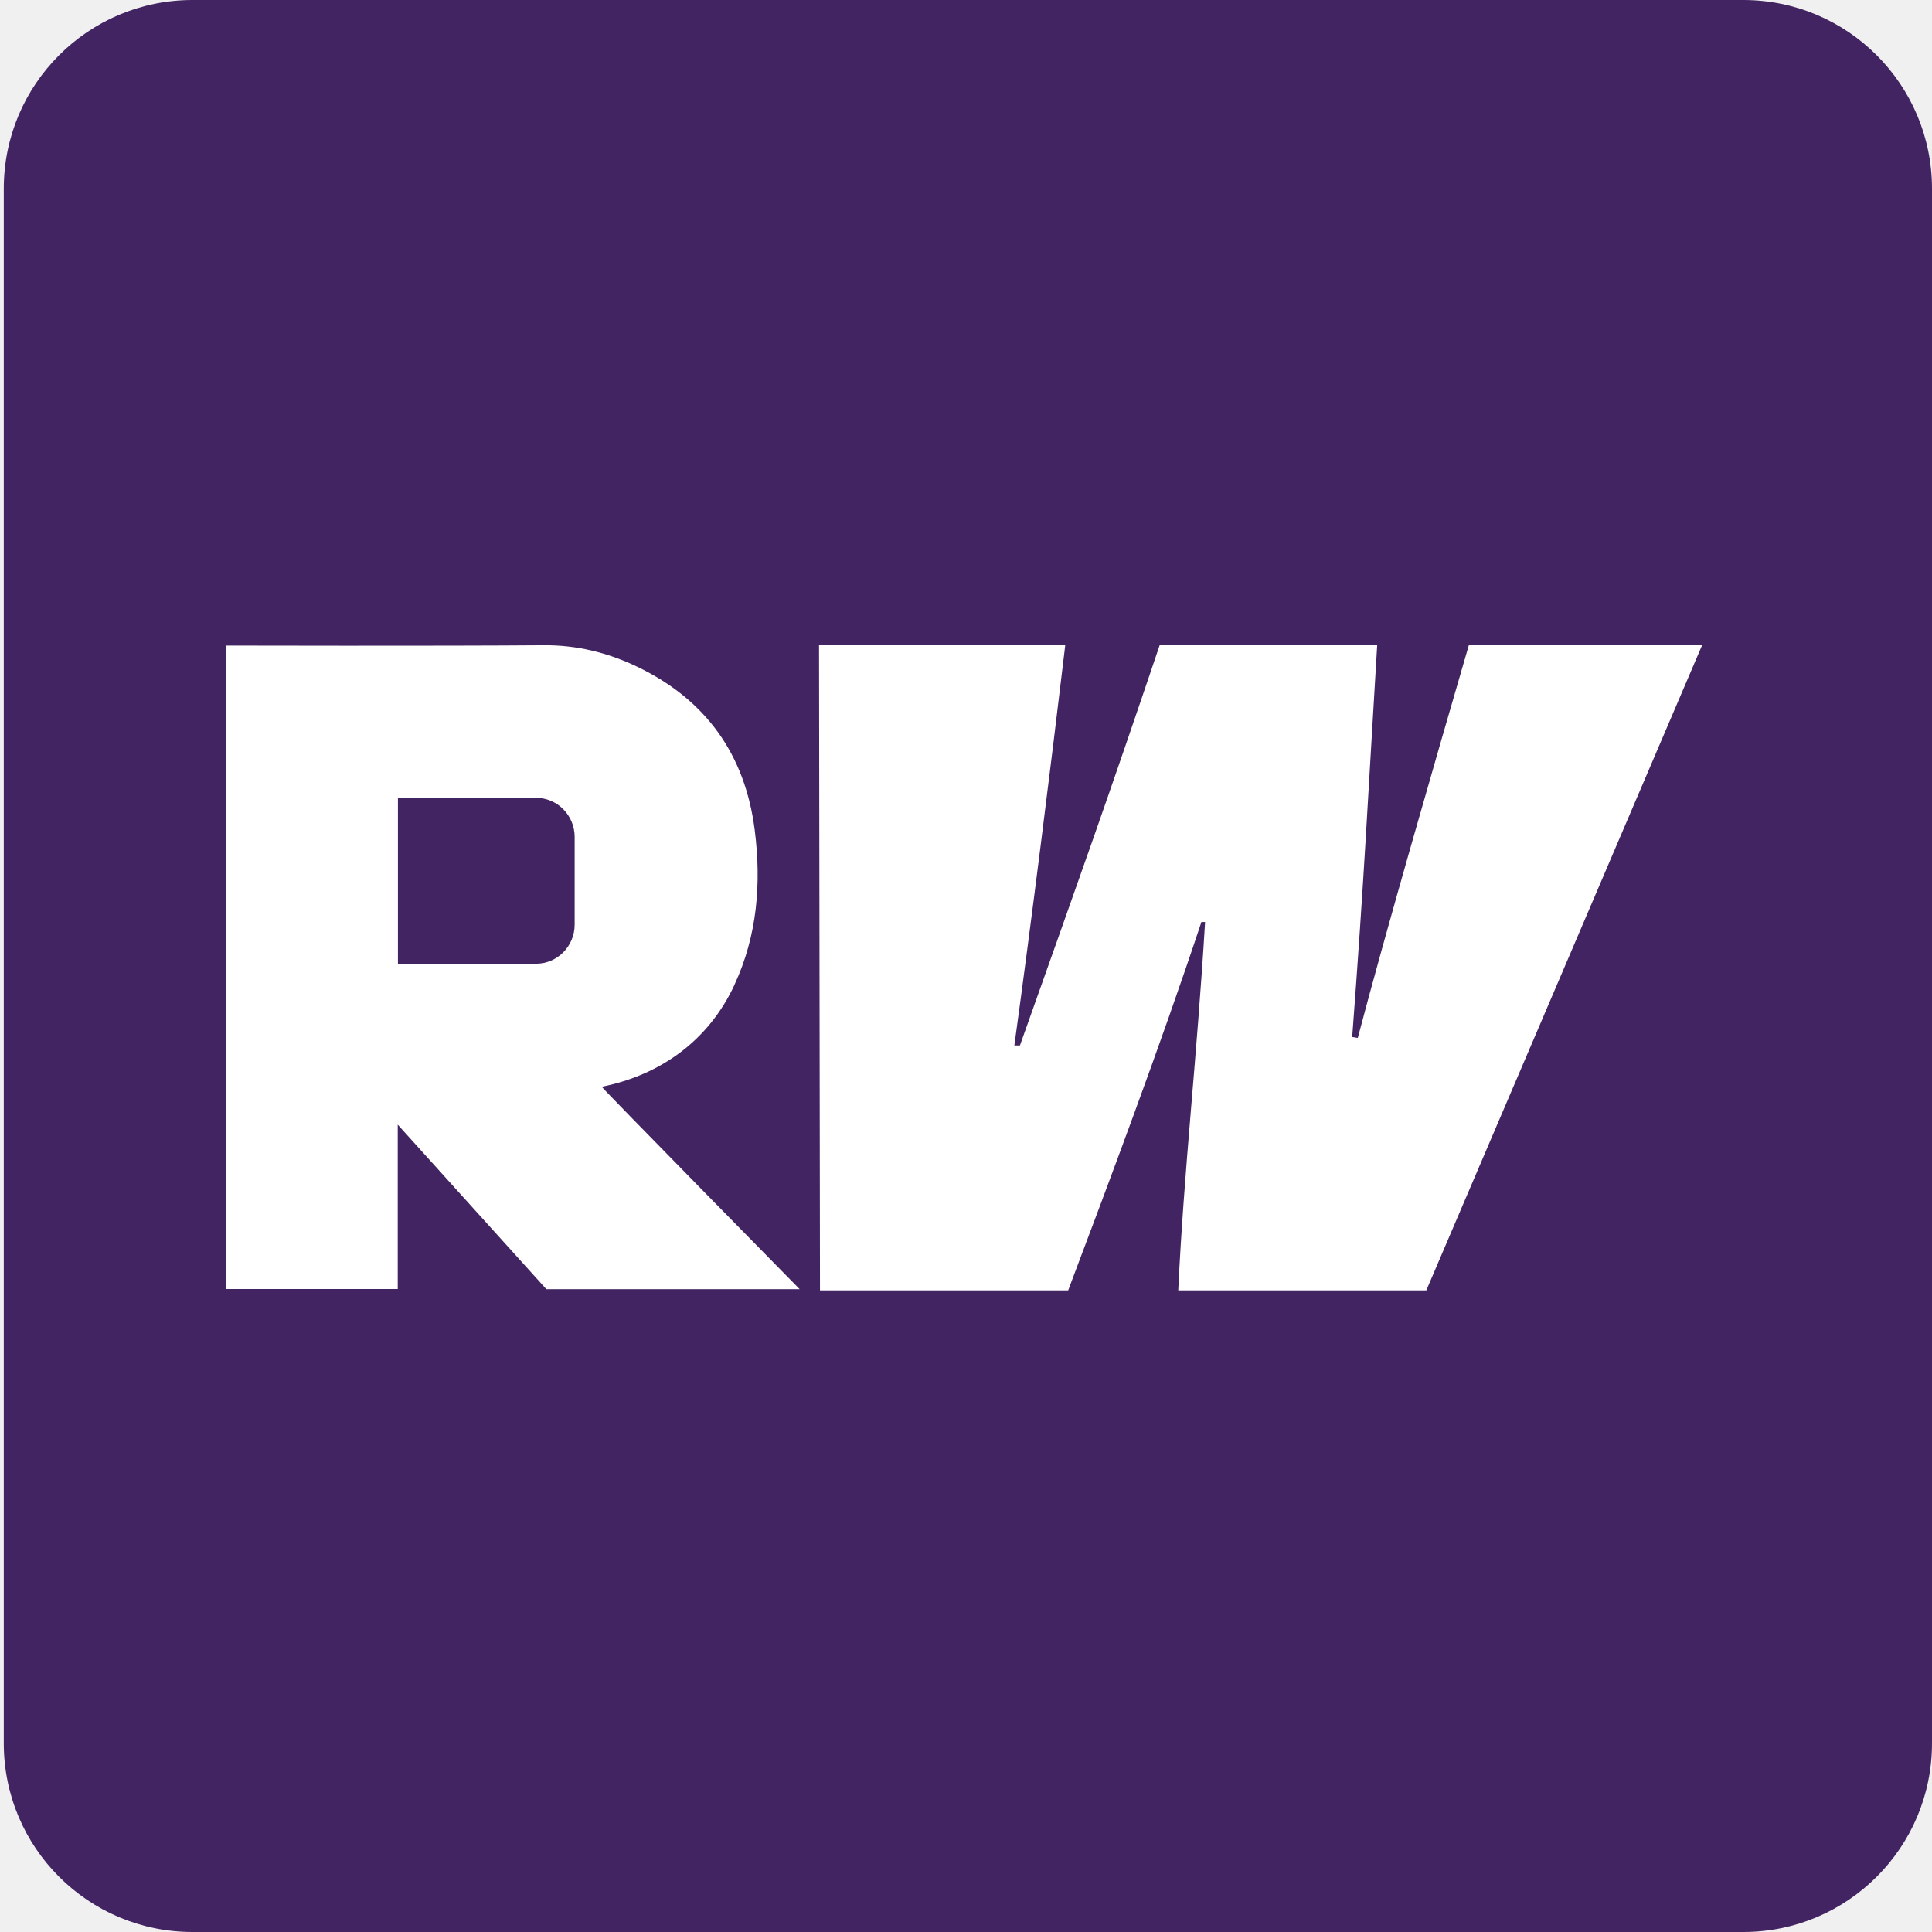
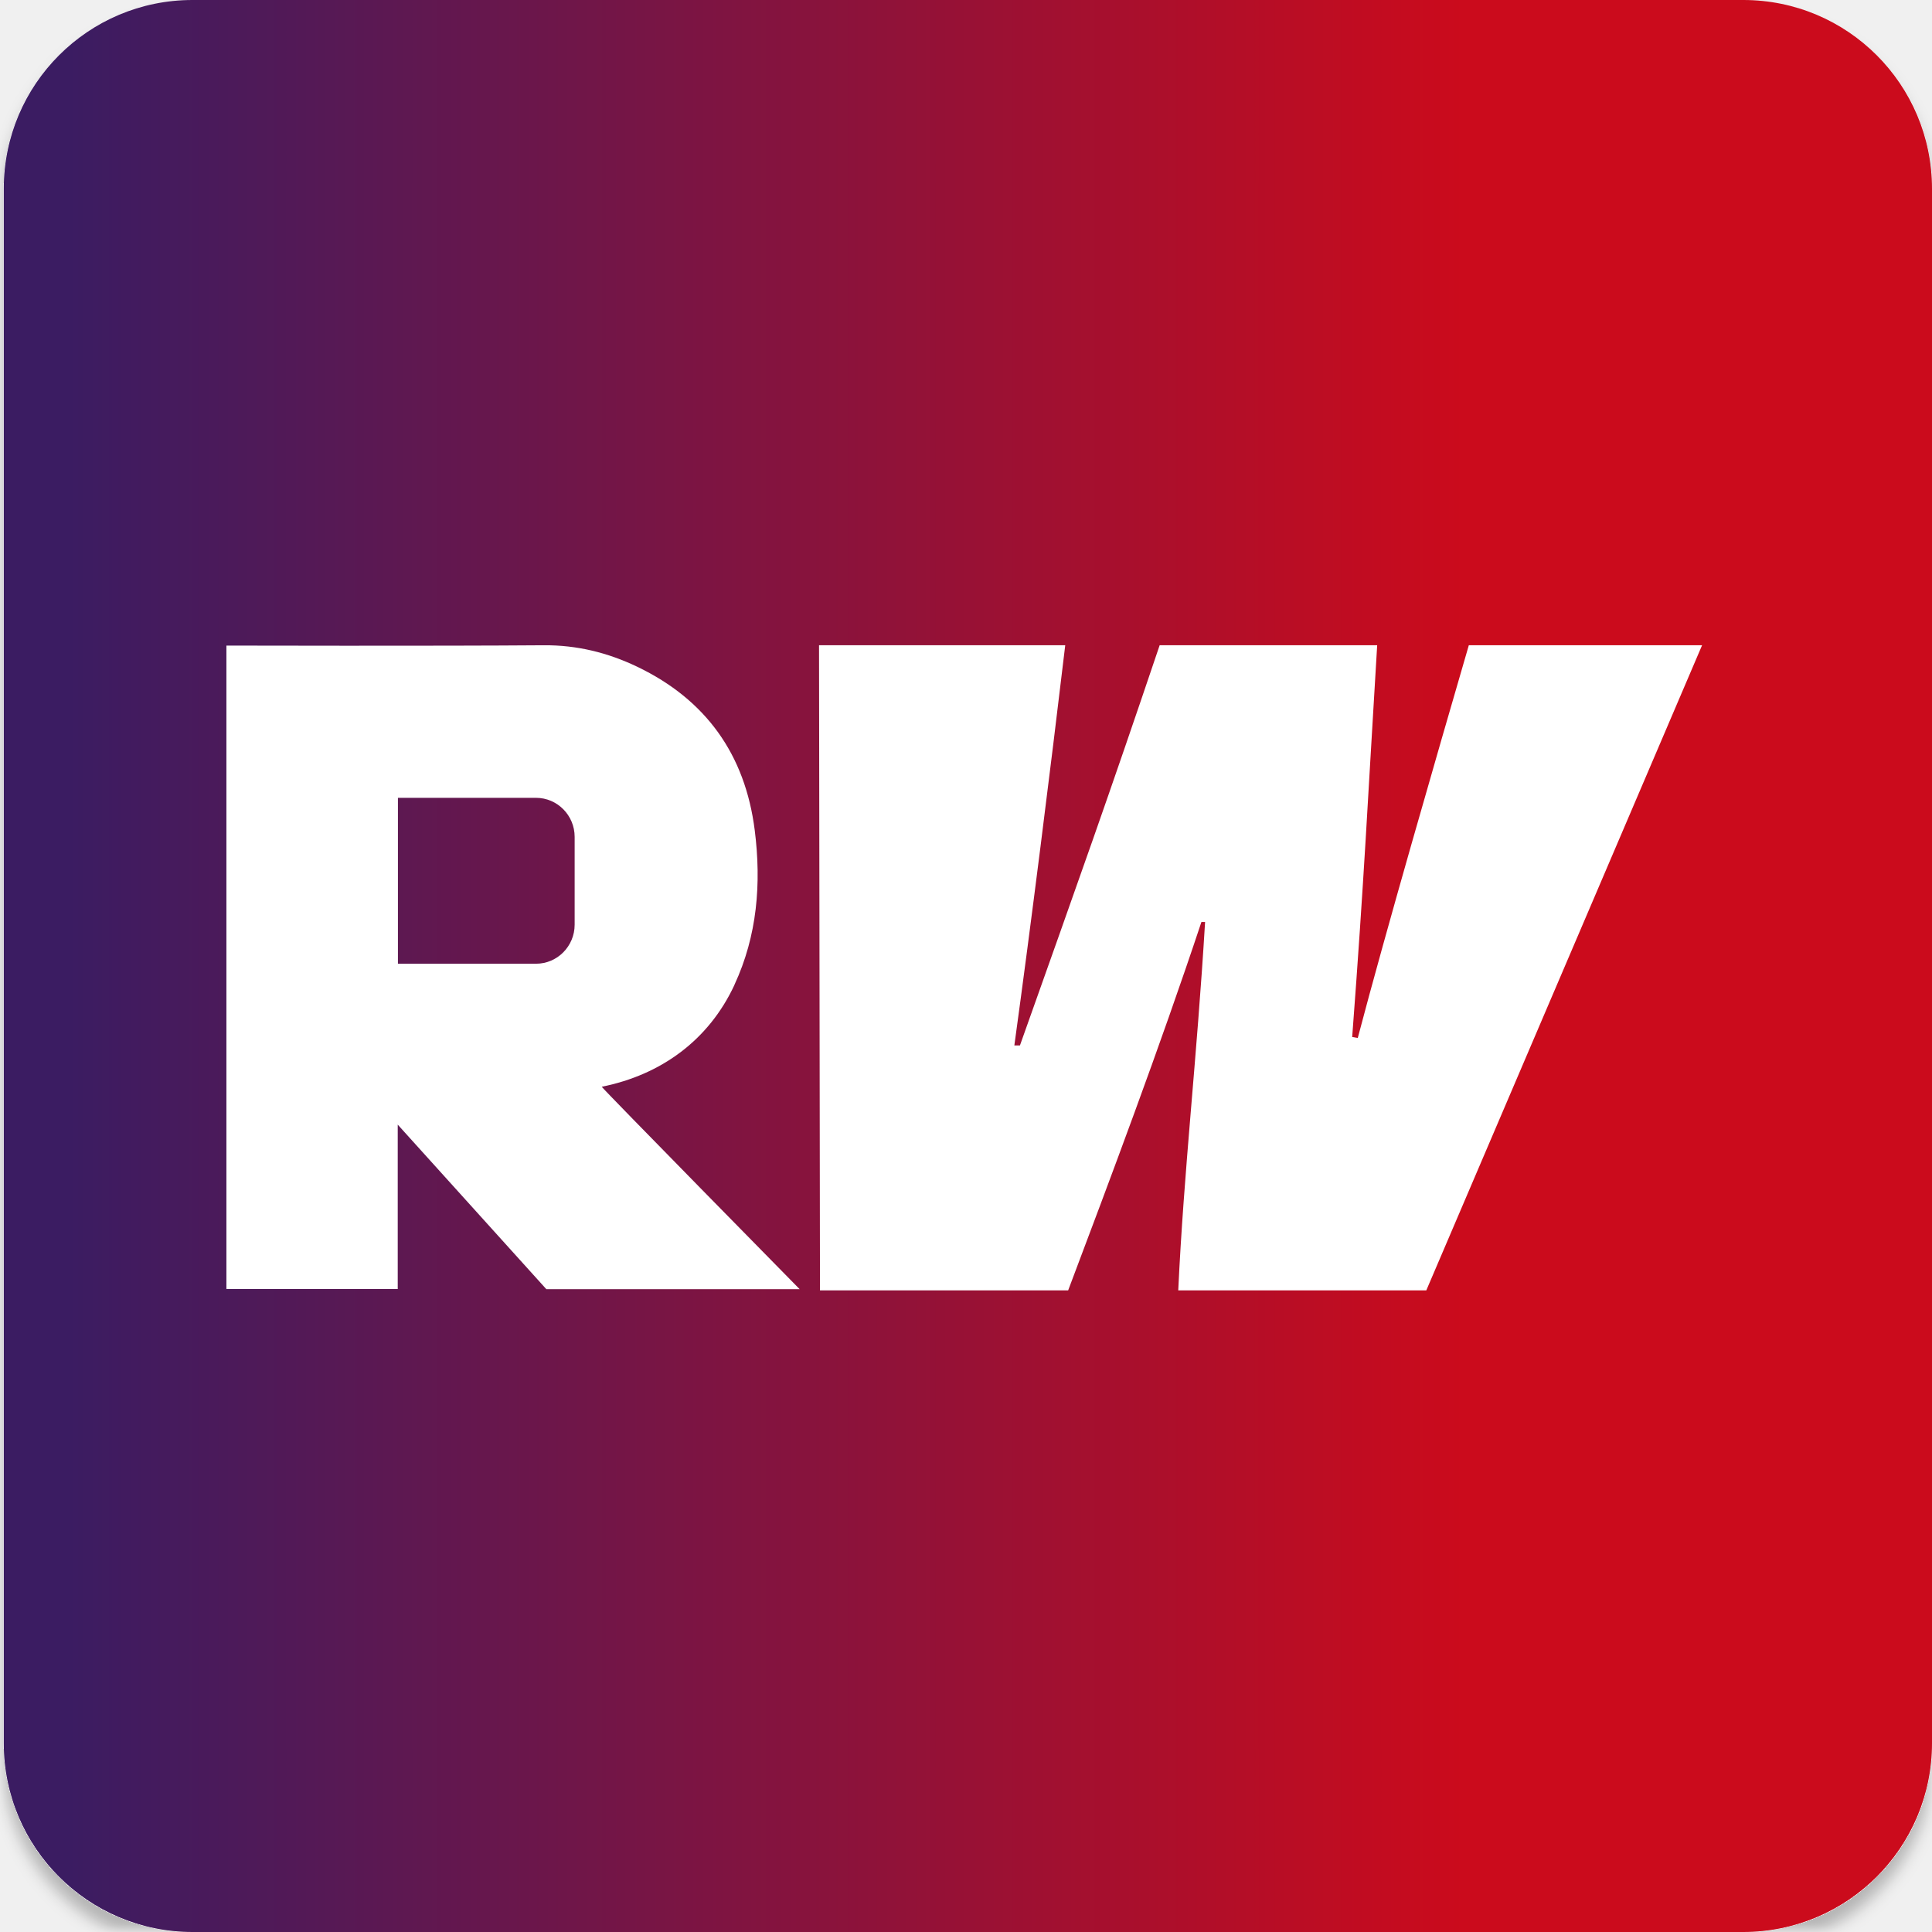
<svg xmlns="http://www.w3.org/2000/svg" width="512" height="512" viewBox="0 0 512 512" fill="none">
-   <rect x="1" width="511" height="512" rx="50" fill="#432463" />
-   <path d="M217.304 341.968L217.051 171H282.299C278.383 203.957 273.218 245.085 268.813 277.057H270.293C286.233 232.208 293.598 211.636 307.32 171H364.967C362.514 211.143 361.536 232.701 358.344 274.814L359.824 275.069C367.189 247.073 380.676 200.492 389.251 171H451.067L377.982 341.968H312.249C313.729 310.252 317.16 281.015 319.361 244.338H318.387C307.354 277.533 294.104 312.732 283.071 341.968H217.338H217.304Z" fill="white" />
-   <path d="M152.288 245.053C152.288 250.761 147.697 255.398 142.047 255.398H105.455V211.433H142.047C147.697 211.433 152.288 216.071 152.288 221.779V245.053ZM194.632 260.988C200.685 247.958 201.795 234.129 200.013 220.029C197.473 199.898 187.014 185.39 168.869 176.693C161.066 172.955 152.893 170.933 144.082 171.002C116.789 171.222 60 171.086 60 171.086V341.613H105.404V298.039L144.788 341.647H211.919C211.919 341.647 159.217 288.049 159.469 287.998C175.192 284.856 187.838 275.631 194.632 261.022" fill="white" />
+   <g clip-path="url(#clip0_4_2)">
+     <g filter="url(#filter0_d_4_2)">
+       <path d="M462 0H51C23.386 0 1 22.386 1 50V462C1 489.614 23.386 512 51 512H462C489.614 512 512 489.614 512 462V50C512 22.386 489.614 0 462 0Z" fill="url(#paint0_linear_4_2)" />
+     </g>
+     <path d="M217.304 341.968L217.051 171H282.299C278.383 203.957 273.218 245.085 268.813 277.057H270.293C286.233 232.208 293.598 211.636 307.32 171H364.967C362.514 211.143 361.536 232.701 358.344 274.814L359.824 275.069C367.189 247.073 380.676 200.492 389.251 171H451.067L377.982 341.968H312.249C313.729 310.252 317.16 281.015 319.361 244.338H318.387C307.354 277.533 294.104 312.732 283.071 341.968H217.338H217.304Z" fill="white" />
+     <path d="M152.288 245.053C152.288 250.761 147.697 255.398 142.047 255.398H105.455V211.433H142.047C147.697 211.433 152.288 216.071 152.288 221.779V245.053ZM194.632 260.988C200.685 247.958 201.795 234.129 200.013 220.029C197.473 199.898 187.014 185.39 168.869 176.693C161.066 172.955 152.893 170.933 144.082 171.002C116.789 171.222 60 171.086 60 171.086V341.613H105.404V298.039L144.788 341.647H211.919C211.919 341.647 159.217 288.049 159.469 287.998C175.192 284.856 187.838 275.631 194.632 261.022" fill="white" />
+   </g>
+   <defs>
+     <filter id="filter0_d_4_2" x="-3" y="0" width="519" height="520" filterUnits="userSpaceOnUse" color-interpolation-filters="sRGB">
+       <feFlood flood-opacity="0" result="BackgroundImageFix" />
+       <feColorMatrix in="SourceAlpha" type="matrix" values="0 0 0 0 0 0 0 0 0 0 0 0 0 0 0 0 0 0 127 0" result="hardAlpha" />
+       <feOffset dy="4" />
+       <feGaussianBlur stdDeviation="2" />
+       <feComposite in2="hardAlpha" operator="out" />
+       <feColorMatrix type="matrix" values="0 0 0 0 0 0 0 0 0 0 0 0 0 0 0 0 0 0 0.25 0" />
+       <feBlend mode="normal" in2="BackgroundImageFix" result="effect1_dropShadow_4_2" />
+       <feBlend mode="normal" in="SourceGraphic" in2="effect1_dropShadow_4_2" result="shape" />
+     </filter>
+     <linearGradient id="paint0_linear_4_2" x1="-108.5" y1="256" x2="512" y2="256" gradientUnits="userSpaceOnUse">
+       <stop offset="0.204" stop-color="#3B1C62" />
+       <stop offset="0.8" stop-color="#CB0B1C" />
+     </linearGradient>
+     <clipPath id="clip0_4_2">
+       <rect width="512" height="512" fill="white" />
+     </clipPath>
+   </defs>
</svg>
